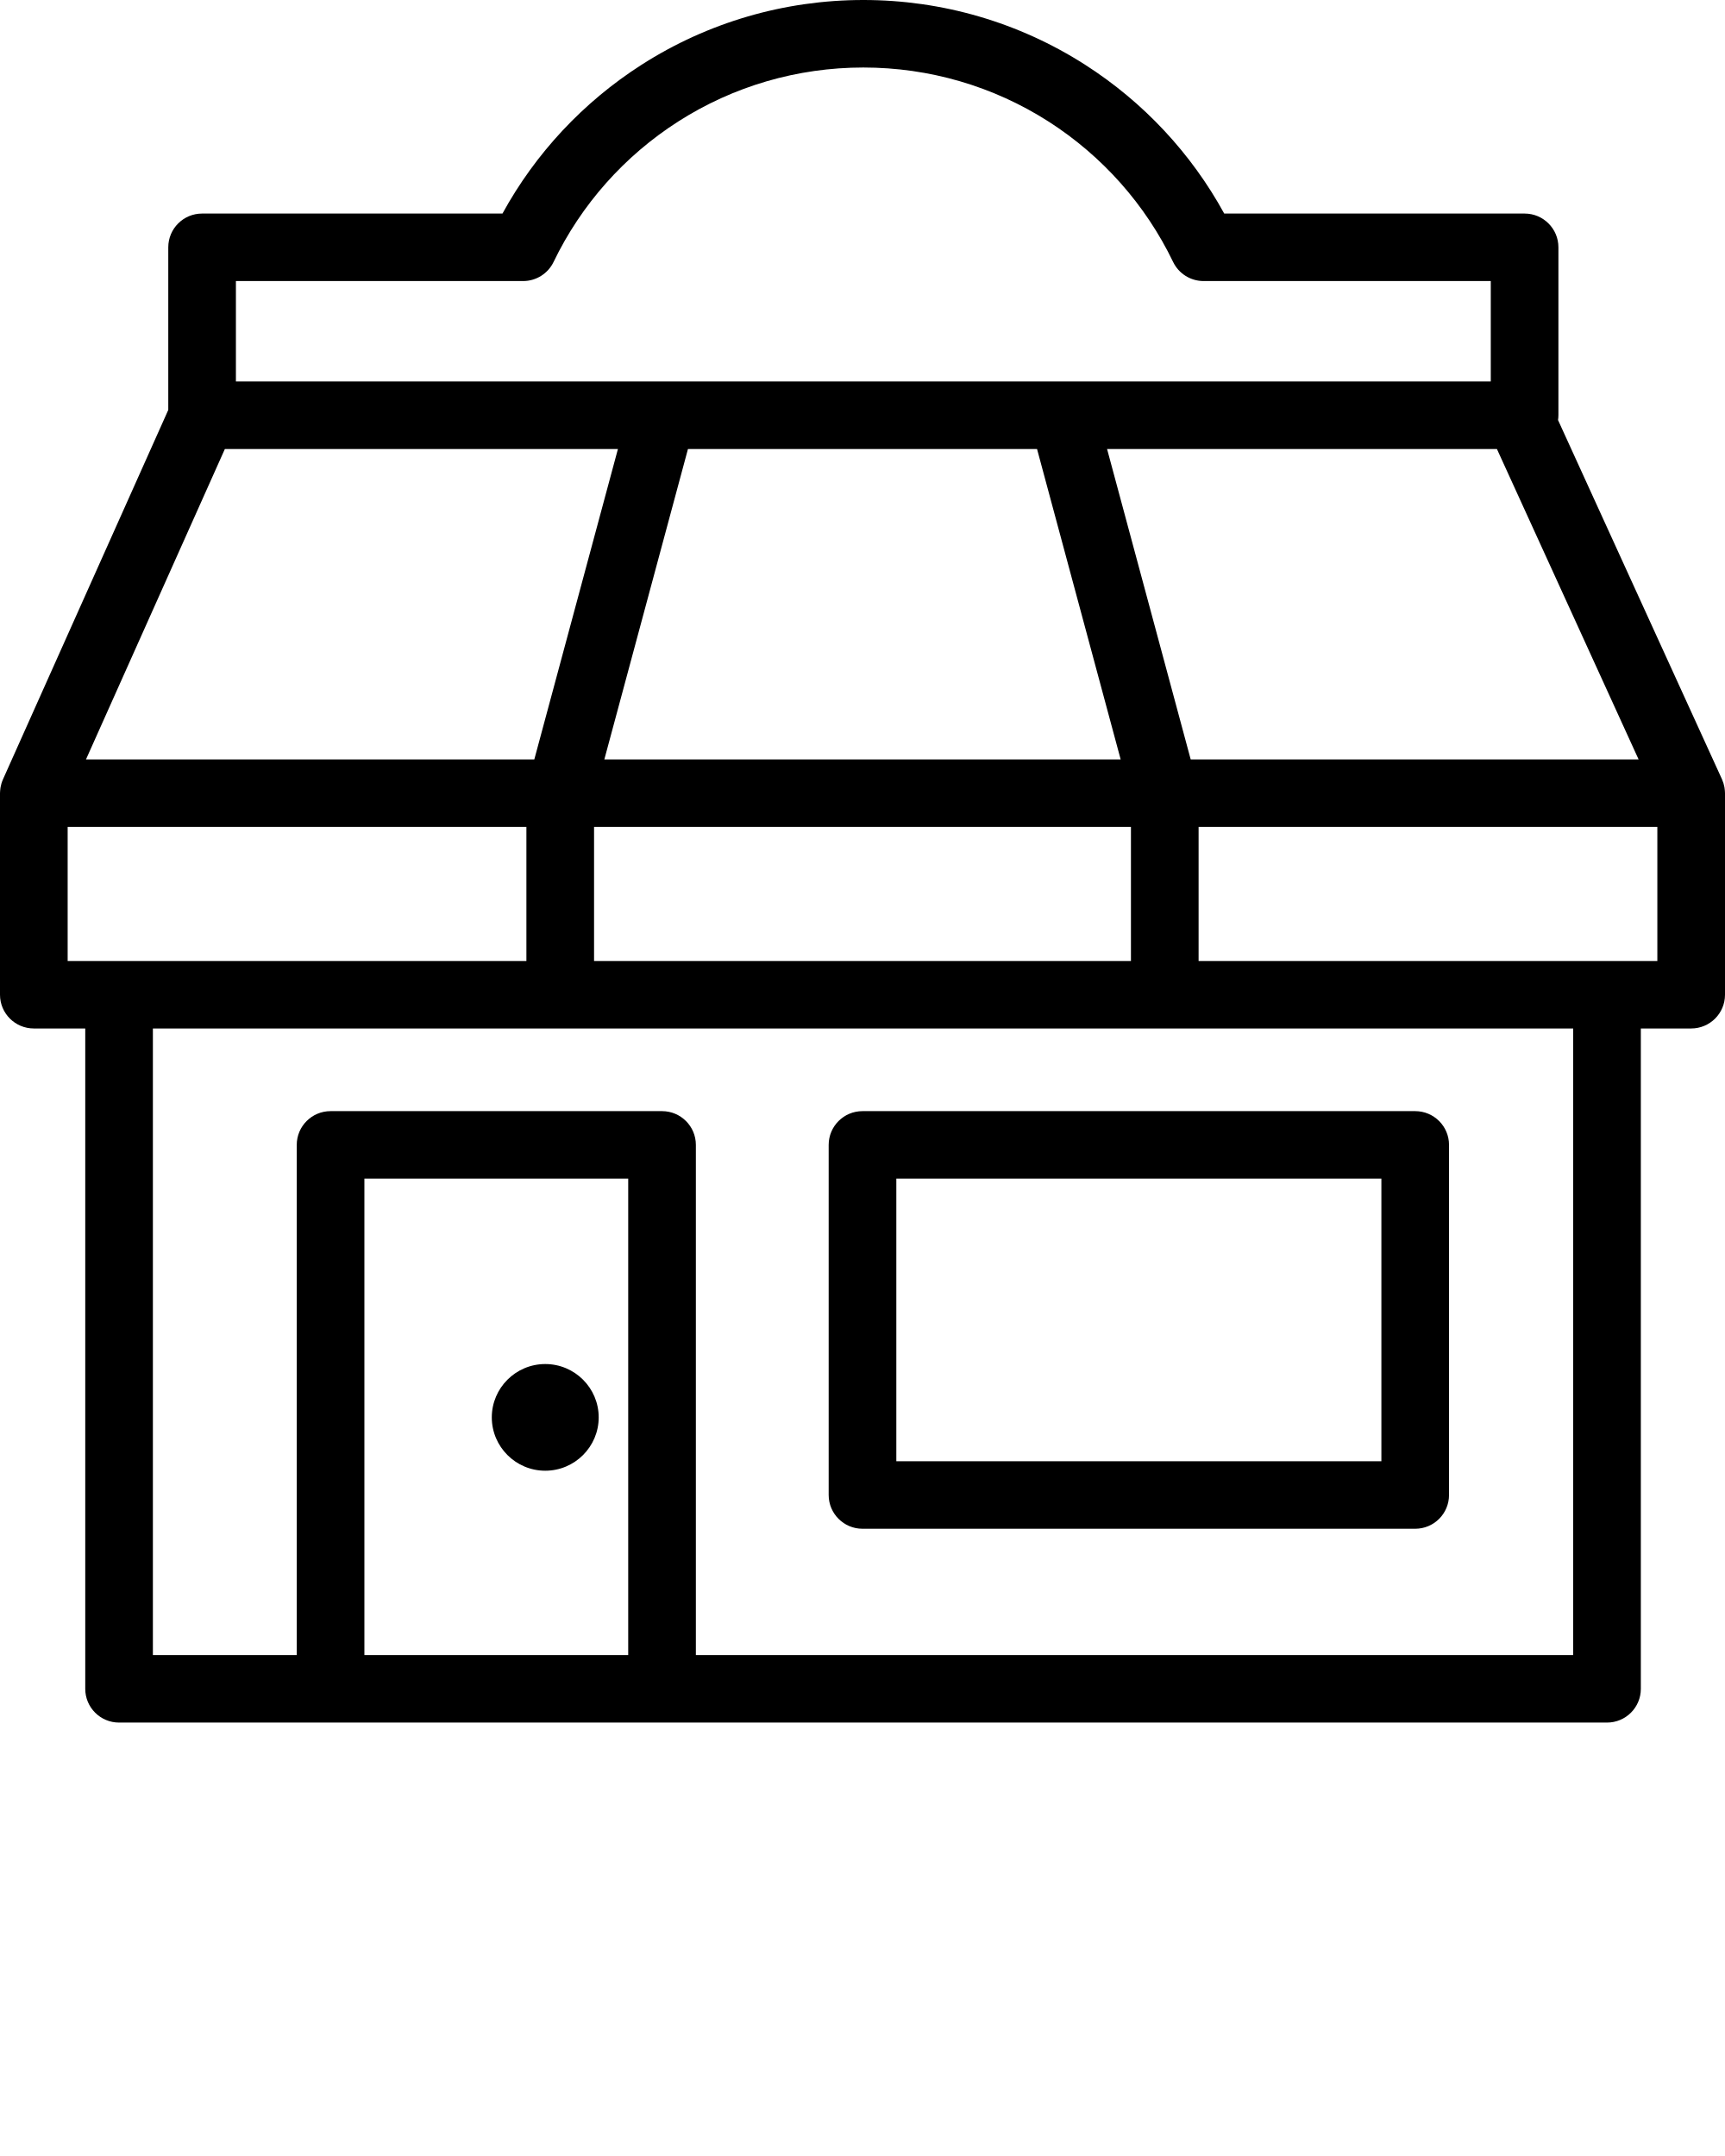
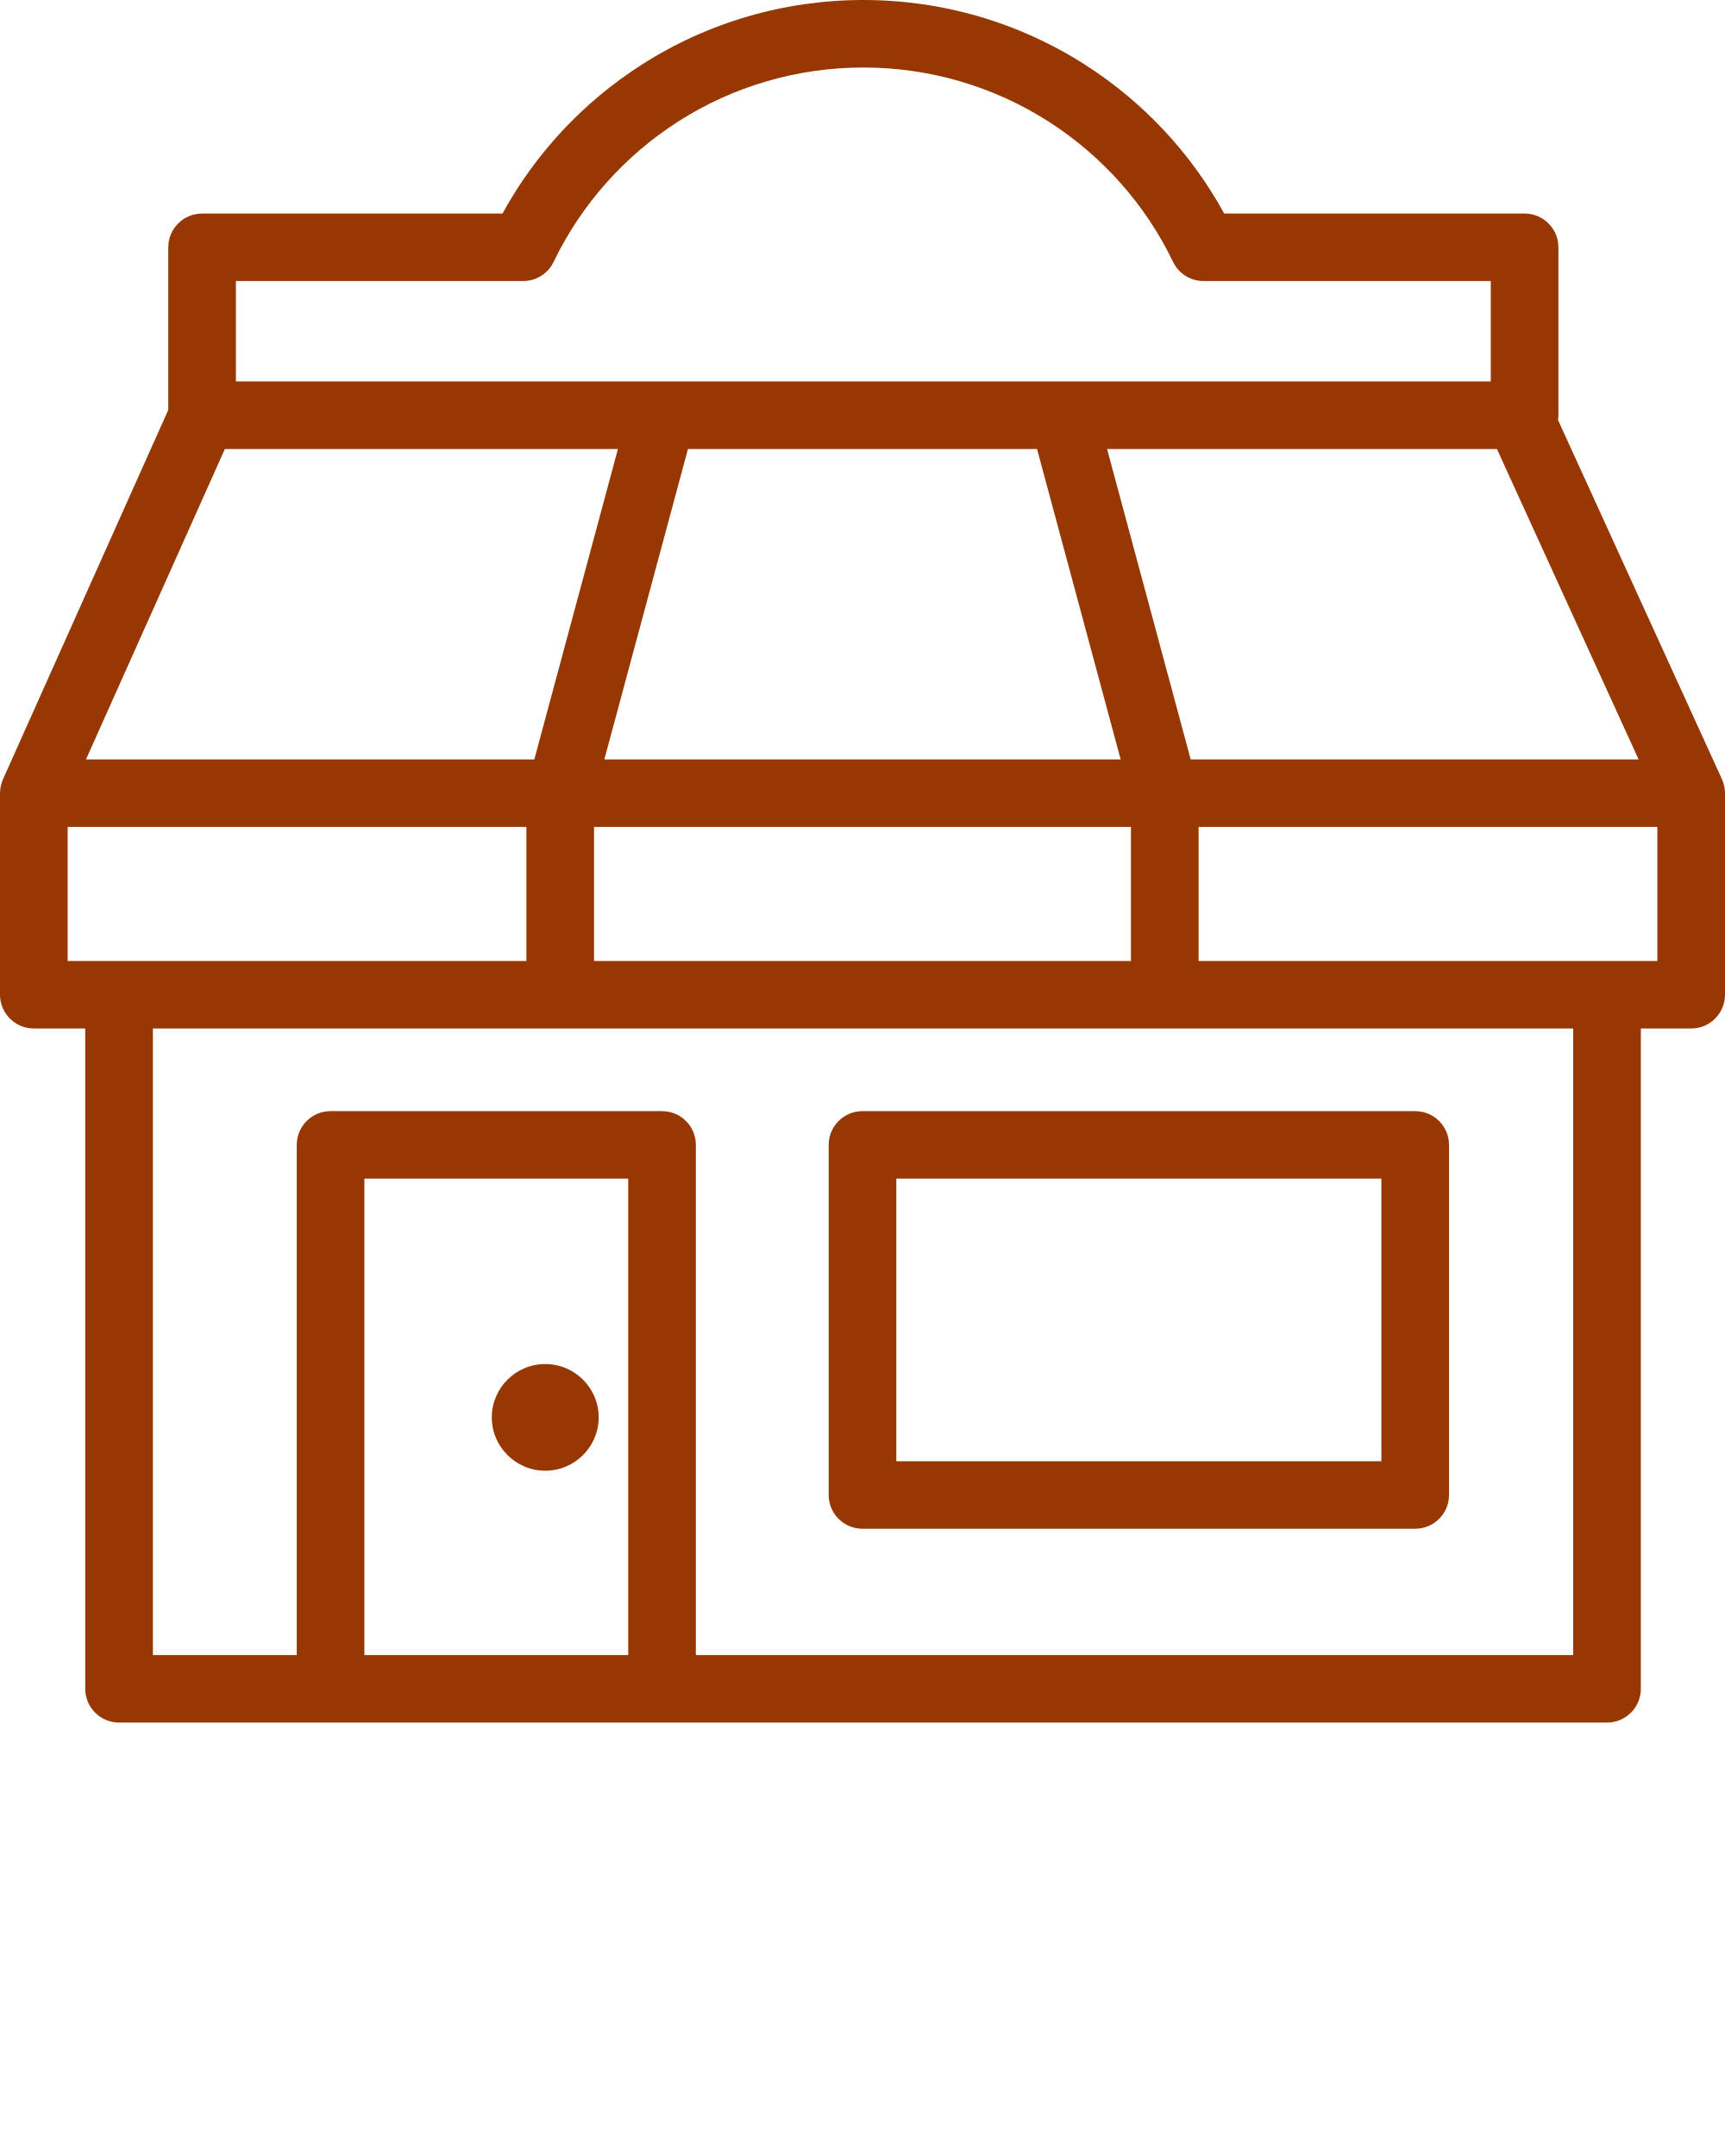
<svg xmlns="http://www.w3.org/2000/svg" viewBox="0 0 100 125" version="1.1" x="0px" y="0px">
  <g stroke="none" stroke-width="1" fill="none" fill-rule="evenodd">
-     <g fill="#000000">
+     <g fill="#973803">
      <path d="M96.078,55.715 L93.16,55.715 L69.484,55.715 L69.484,47.945 L96.078,47.945 L96.078,55.715 Z M91.199,95.957 L40.34,95.957 L40.34,66.377 C40.34,65.297 39.462,64.421 38.379,64.421 L19.163,64.421 C18.081,64.421 17.203,65.297 17.203,66.377 L17.203,95.957 L8.863,95.957 L8.863,59.629 L91.199,59.629 L91.199,95.957 Z M21.124,95.957 L36.418,95.957 L36.418,68.334 L21.124,68.334 L21.124,95.957 Z M3.922,47.945 L30.516,47.945 L30.516,55.715 L6.902,55.715 L3.922,55.715 L3.922,47.945 Z M13.036,26.032 L35.822,26.032 L30.974,44.031 L4.984,44.031 L13.036,26.032 Z M13.676,16.295 L30.325,16.295 C31.079,16.295 31.766,15.864 32.092,15.186 C33.695,11.86 36.191,9.046 39.311,7.048 C42.513,4.998 46.226,3.914 50.049,3.914 C53.872,3.914 57.585,4.998 60.787,7.048 C63.907,9.046 66.403,11.86 68.006,15.186 C68.332,15.864 69.019,16.295 69.773,16.295 L86.422,16.295 L86.422,22.118 L13.676,22.118 L13.676,16.295 Z M69.026,44.031 L64.178,26.032 L86.778,26.032 L94.992,44.031 L69.026,44.031 Z M60.118,26.032 L64.966,44.031 L35.034,44.031 L39.882,26.032 L60.118,26.032 Z M34.438,55.715 L65.562,55.715 L65.562,47.945 L34.438,47.945 L34.438,55.715 Z M99.997,45.929 C99.996,45.902 99.995,45.875 99.993,45.848 C99.989,45.795 99.983,45.742 99.975,45.691 C99.972,45.669 99.969,45.648 99.965,45.627 C99.937,45.475 99.891,45.33 99.83,45.193 C99.827,45.188 99.826,45.182 99.824,45.177 L90.321,24.354 C90.334,24.262 90.343,24.17 90.343,24.075 L90.343,14.338 C90.343,13.258 89.465,12.381 88.382,12.381 L70.969,12.381 C69.053,8.884 66.285,5.918 62.905,3.754 C59.07,1.298 54.625,0 50.049,0 C45.473,0 41.028,1.298 37.194,3.754 C33.814,5.918 31.045,8.884 29.129,12.381 L11.716,12.381 C10.633,12.381 9.755,13.258 9.755,14.338 L9.755,23.767 L0.17,45.19 C0.169,45.194 0.168,45.197 0.166,45.201 C0.135,45.272 0.107,45.345 0.085,45.42 C0.084,45.423 0.083,45.428 0.082,45.432 C0.062,45.498 0.046,45.566 0.034,45.635 C0.029,45.657 0.027,45.68 0.023,45.702 C0.016,45.753 0.01,45.804 0.007,45.856 C0.005,45.883 0.003,45.91 0.003,45.937 C0.002,45.954 0,45.971 0,45.988 L0,57.672 C0,58.753 0.878,59.629 1.961,59.629 L4.942,59.629 L4.942,97.914 C4.942,98.995 5.82,99.871 6.902,99.871 L19.163,99.871 L38.379,99.871 L93.16,99.871 C94.243,99.871 95.121,98.995 95.121,97.914 L95.121,59.629 L98.039,59.629 C99.122,59.629 100,58.753 100,57.672 L100,45.988 C100,45.968 99.997,45.949 99.997,45.929 L99.997,45.929 Z M51.961,84.72 L80.08,84.72 L80.08,68.335 L51.961,68.335 L51.961,84.72 Z M48.039,66.378 L48.039,86.677 C48.039,87.757 48.917,88.634 50,88.634 L82.04,88.634 C83.123,88.634 84.001,87.757 84.001,86.677 L84.001,66.378 C84.001,65.297 83.123,64.421 82.04,64.421 L50,64.421 C48.917,64.421 48.039,65.297 48.039,66.378 L48.039,66.378 Z M31.609,79.084 C29.9,79.084 28.51,80.471 28.51,82.176 C28.51,83.881 29.9,85.269 31.609,85.269 C33.317,85.269 34.707,83.881 34.707,82.176 C34.707,80.471 33.317,79.084 31.609,79.084" />
    </g>
  </g>
</svg>
